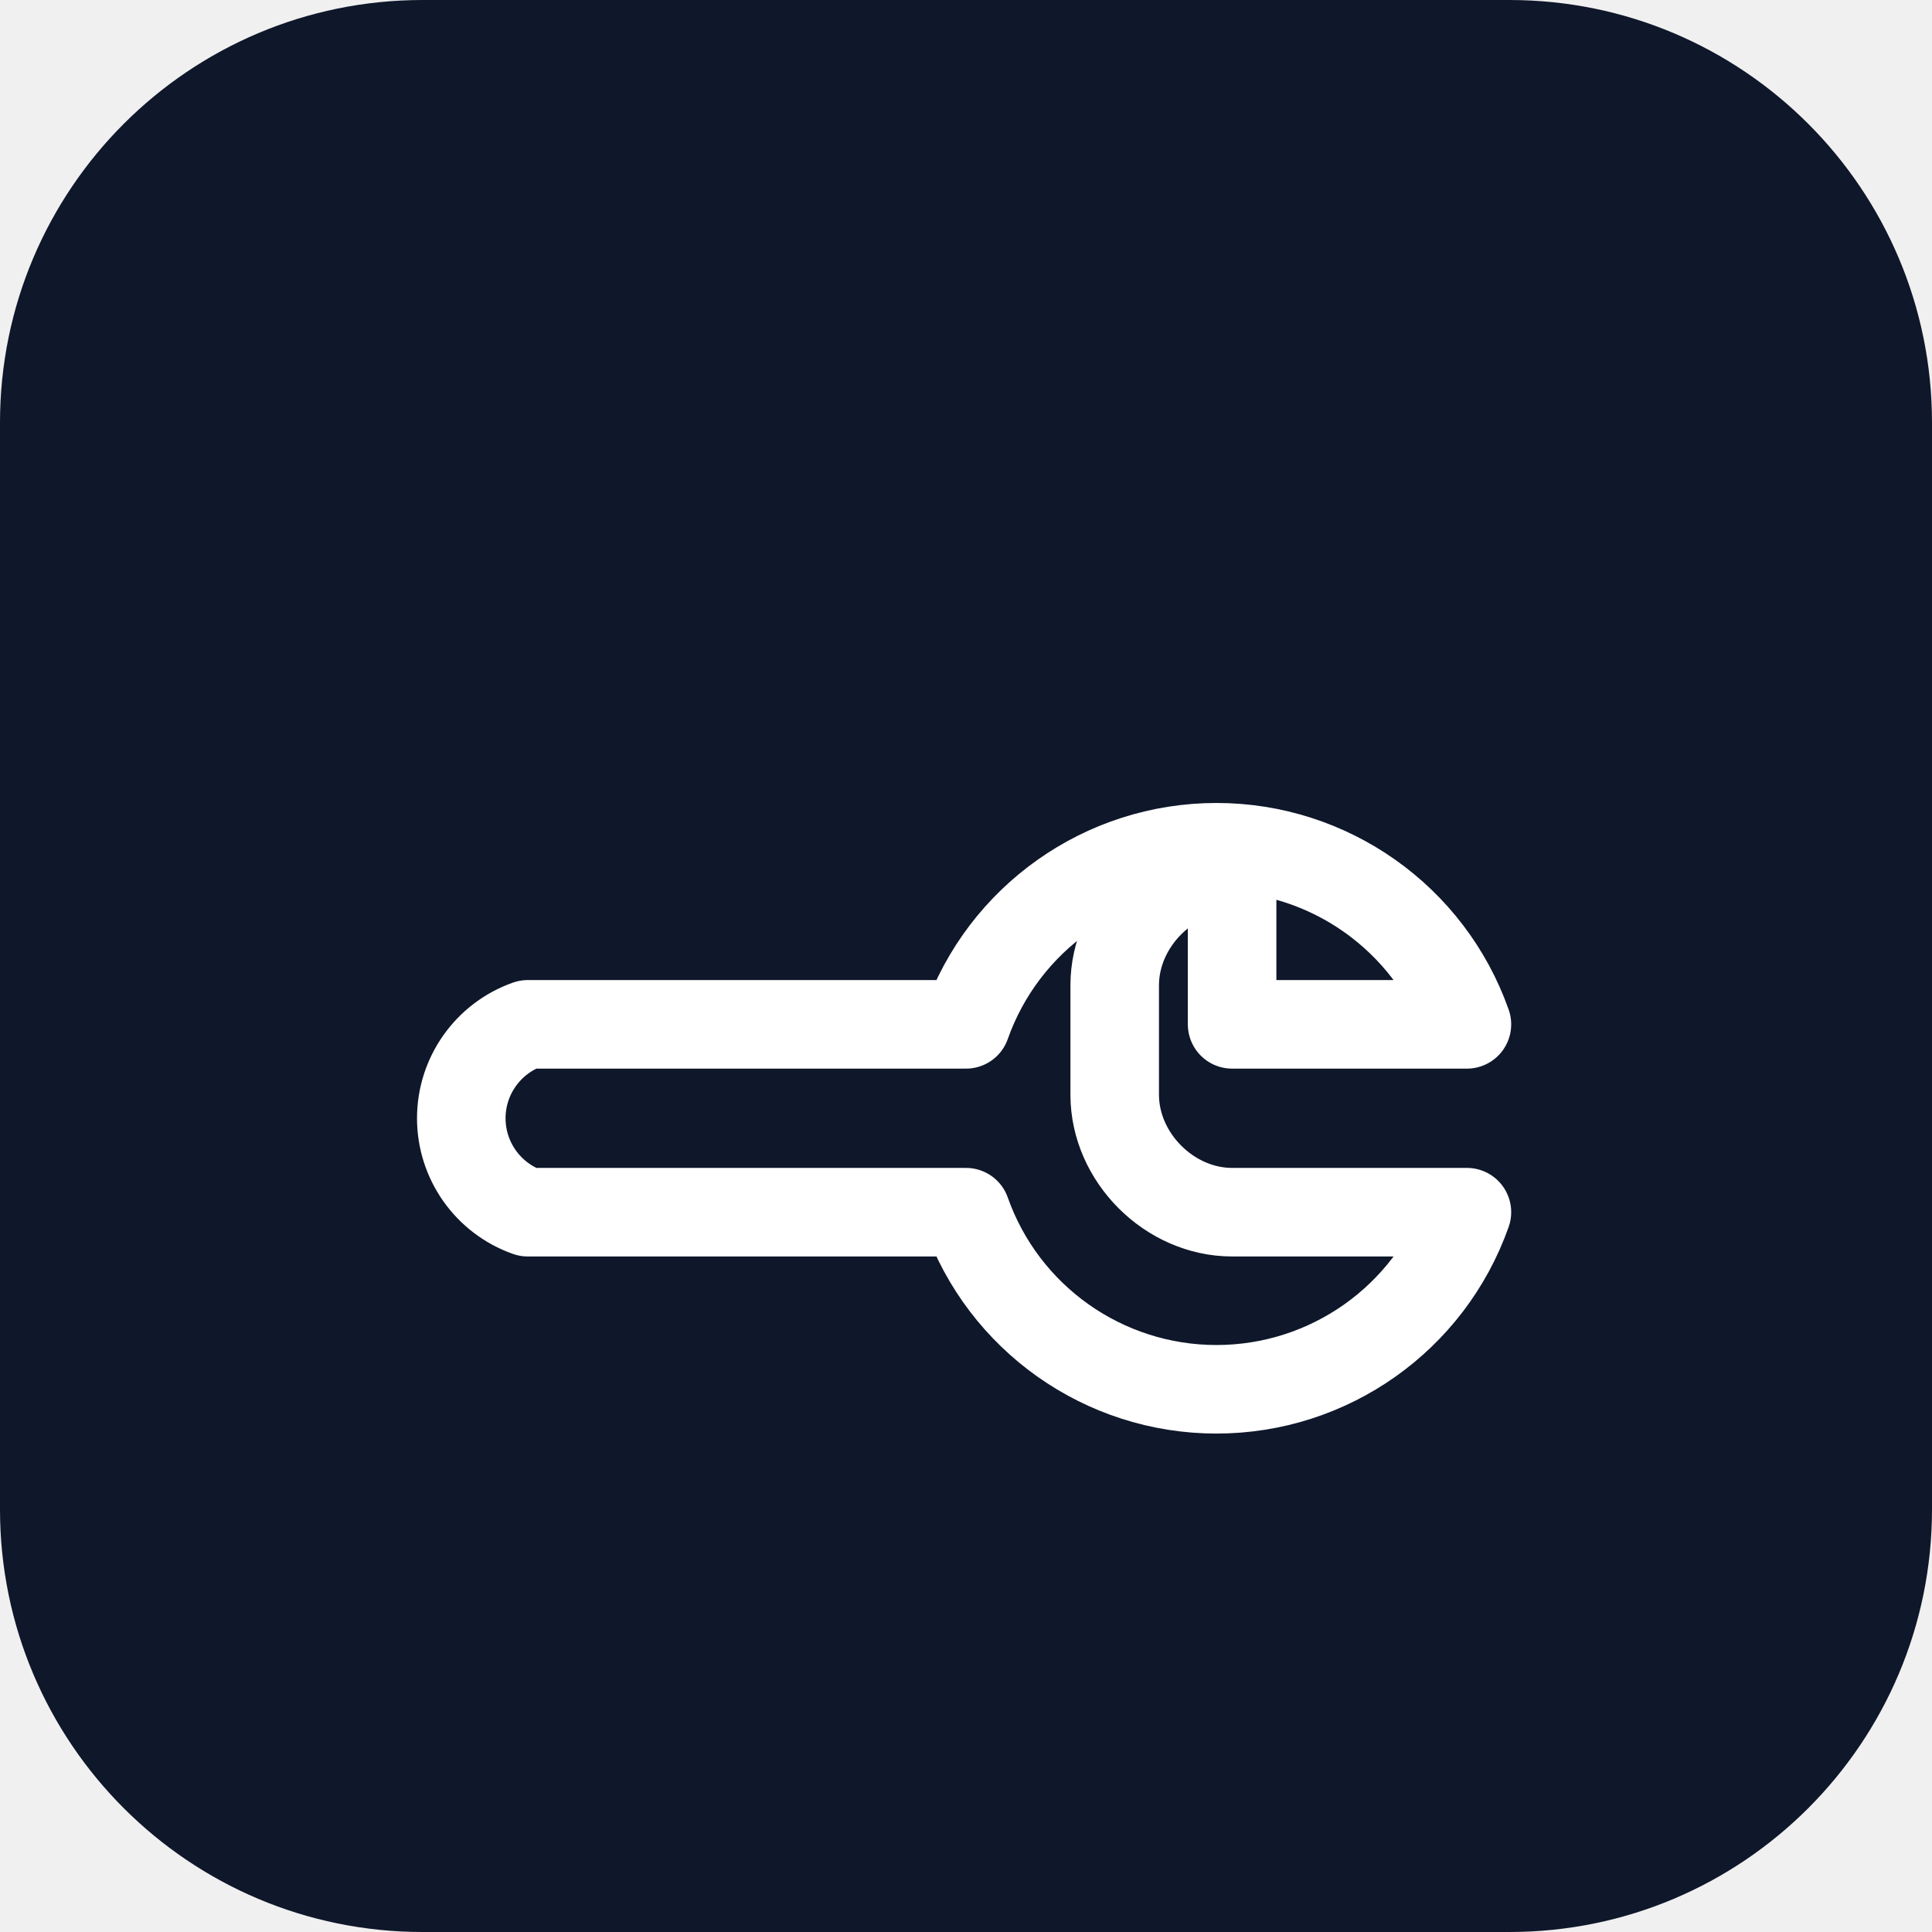
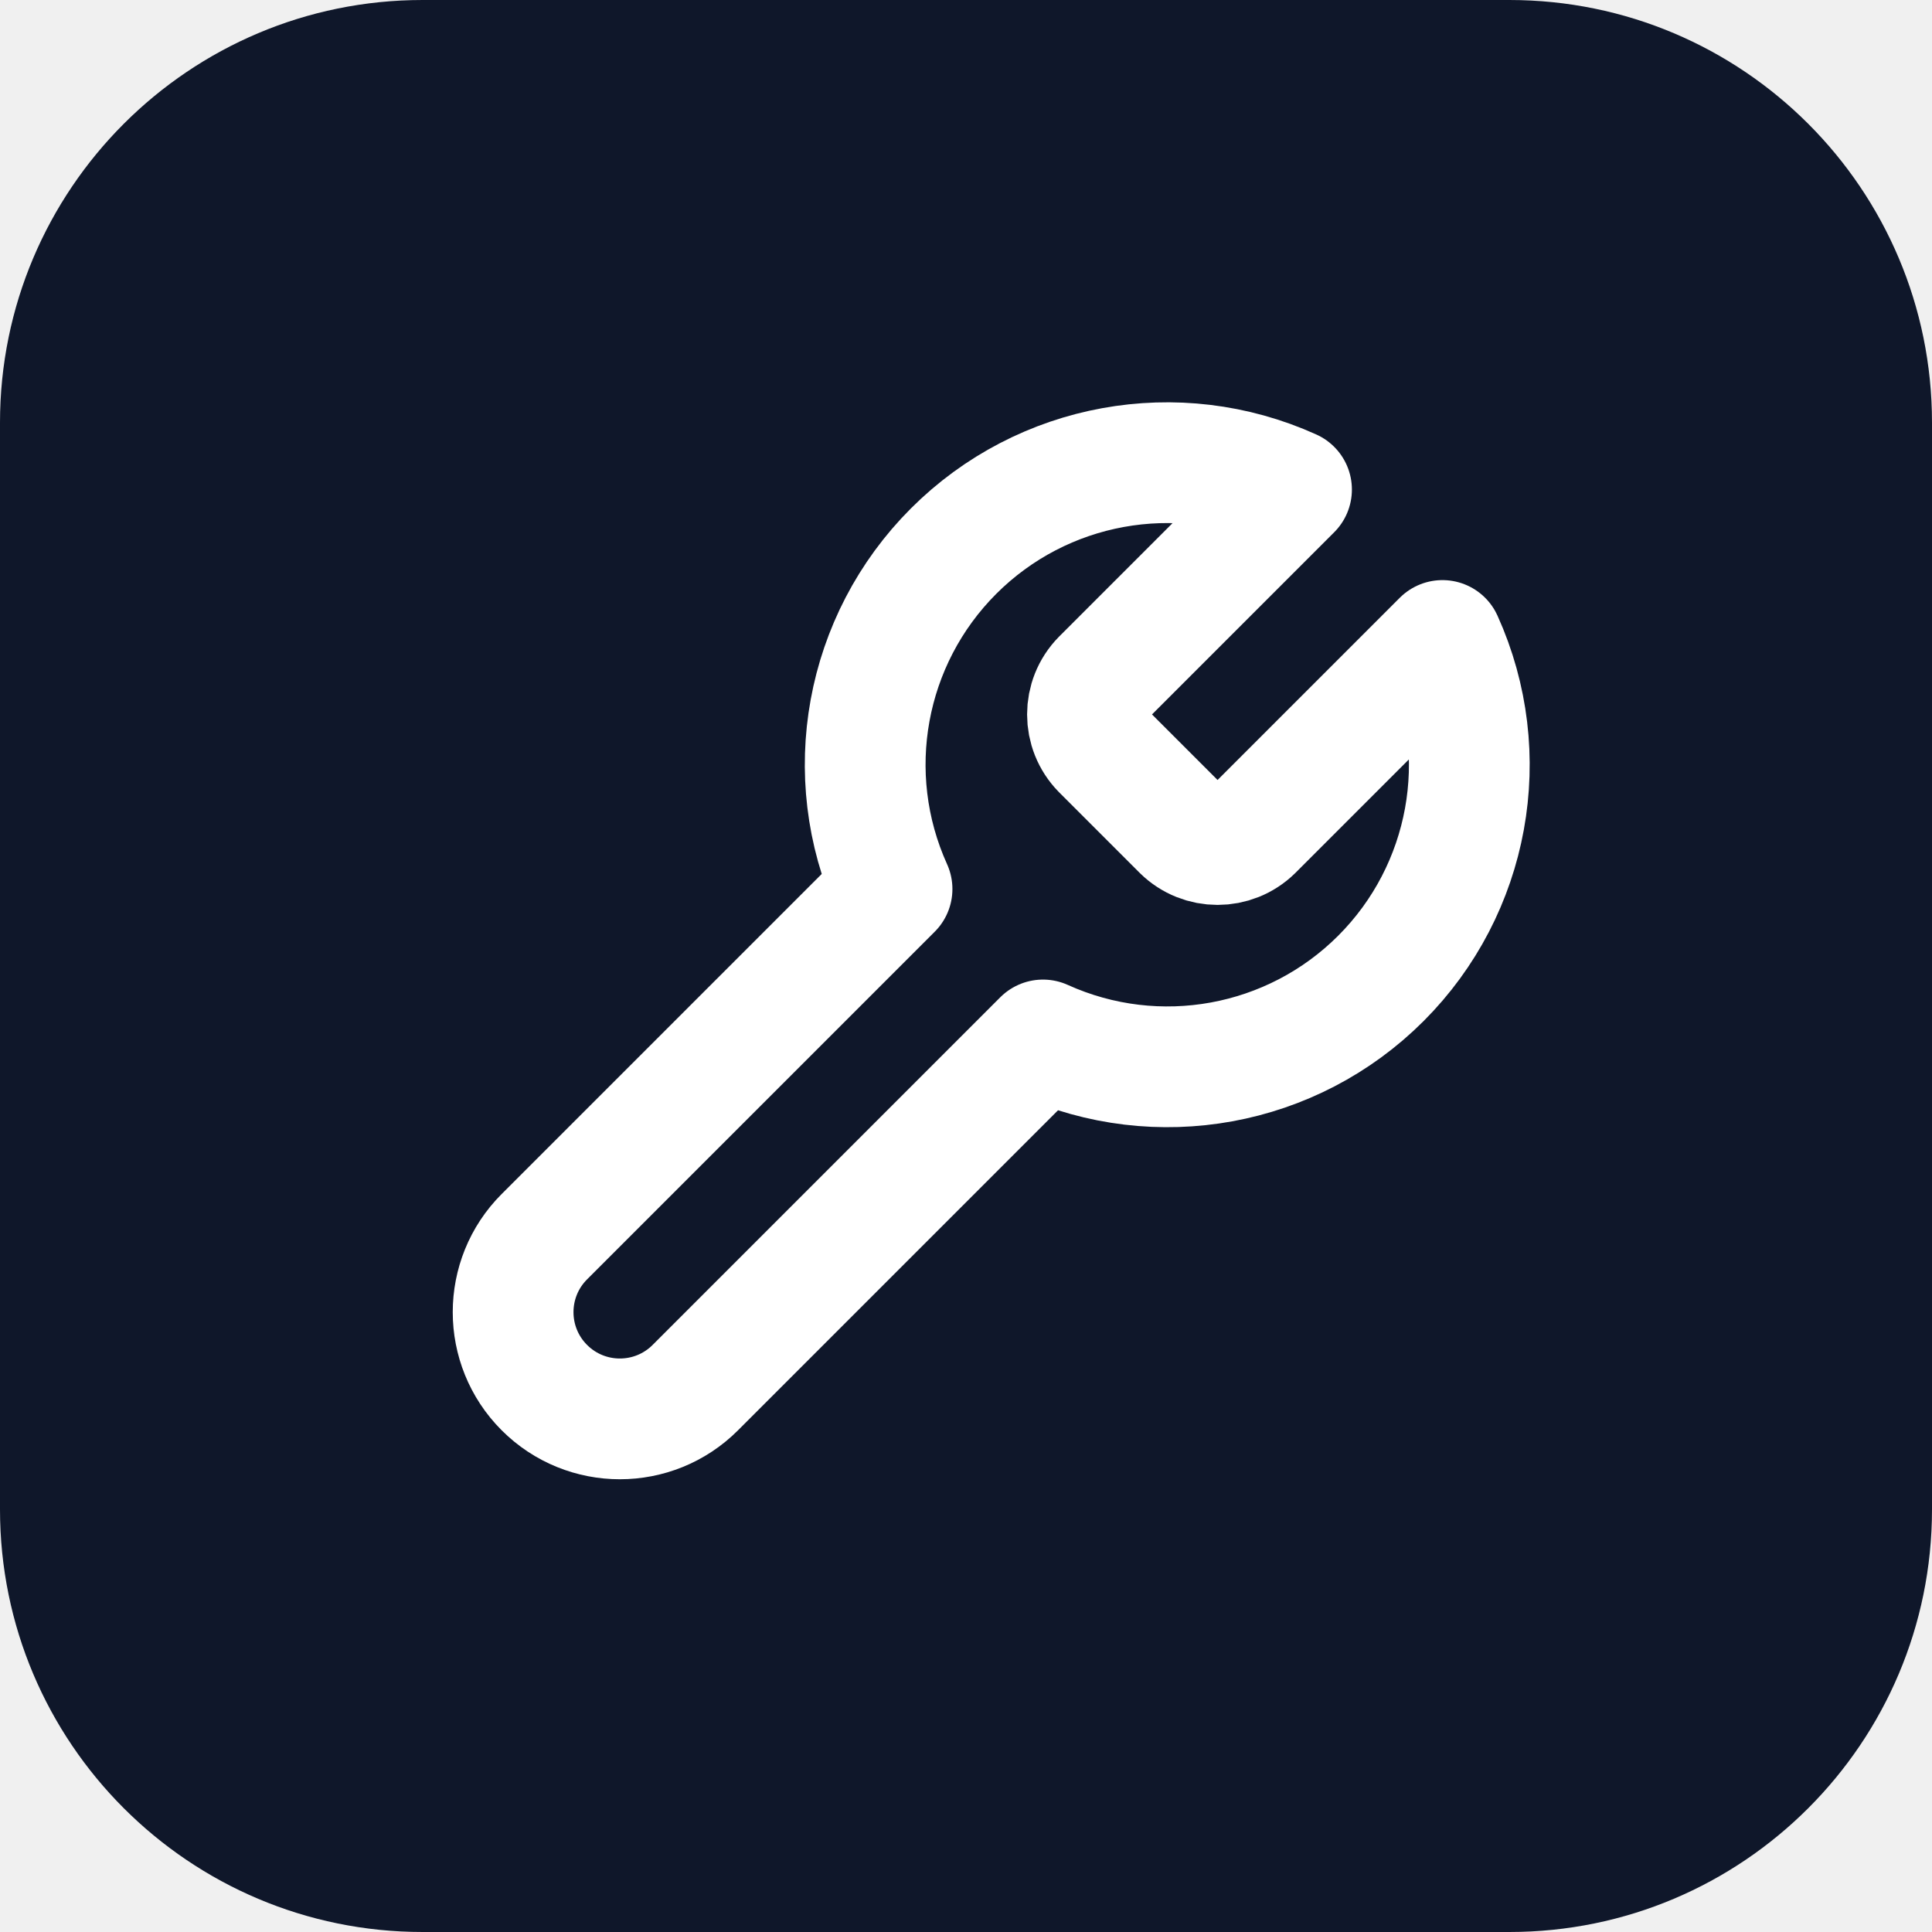
<svg xmlns="http://www.w3.org/2000/svg" viewBox="0 0 192 192">
  <rect width="192" height="192" rx="42" fill="#0F172A" />
-   <g transform="translate(96 96) rotate(45) translate(-48 -48)" fill="none" stroke="#FFFFFF" stroke-width="8" stroke-linecap="round" stroke-linejoin="round">
-     <path d="M58 24c-4 4-4 11 0 15l7 7c4 4 11 4 15 0l15-15a24 24 0 01-32 32l-28 28a9 9 0 01-12-12l28-28a24 24 0 0132-32l-15 15z" transform="translate(-4 -4) scale(1.1)" />
+   <g transform="translate(36 36) scale(5)" fill="none" stroke="#FFFFFF" stroke-width="2.4" stroke-linecap="round" stroke-linejoin="round">
+     <path d="M14.7 6.3a1 1 0 0 0 0 1.4l1.6 1.6a1 1 0 0 0 1.4 0l3.77-3.77a6 6 0 0 1-7.94 7.94l-6.91 6.91a2.12 2.12 0 0 1-3-3l6.91-6.91a6 6 0 0 1 7.94-7.94l-3.76 3.76z" />
  </g>
</svg>
